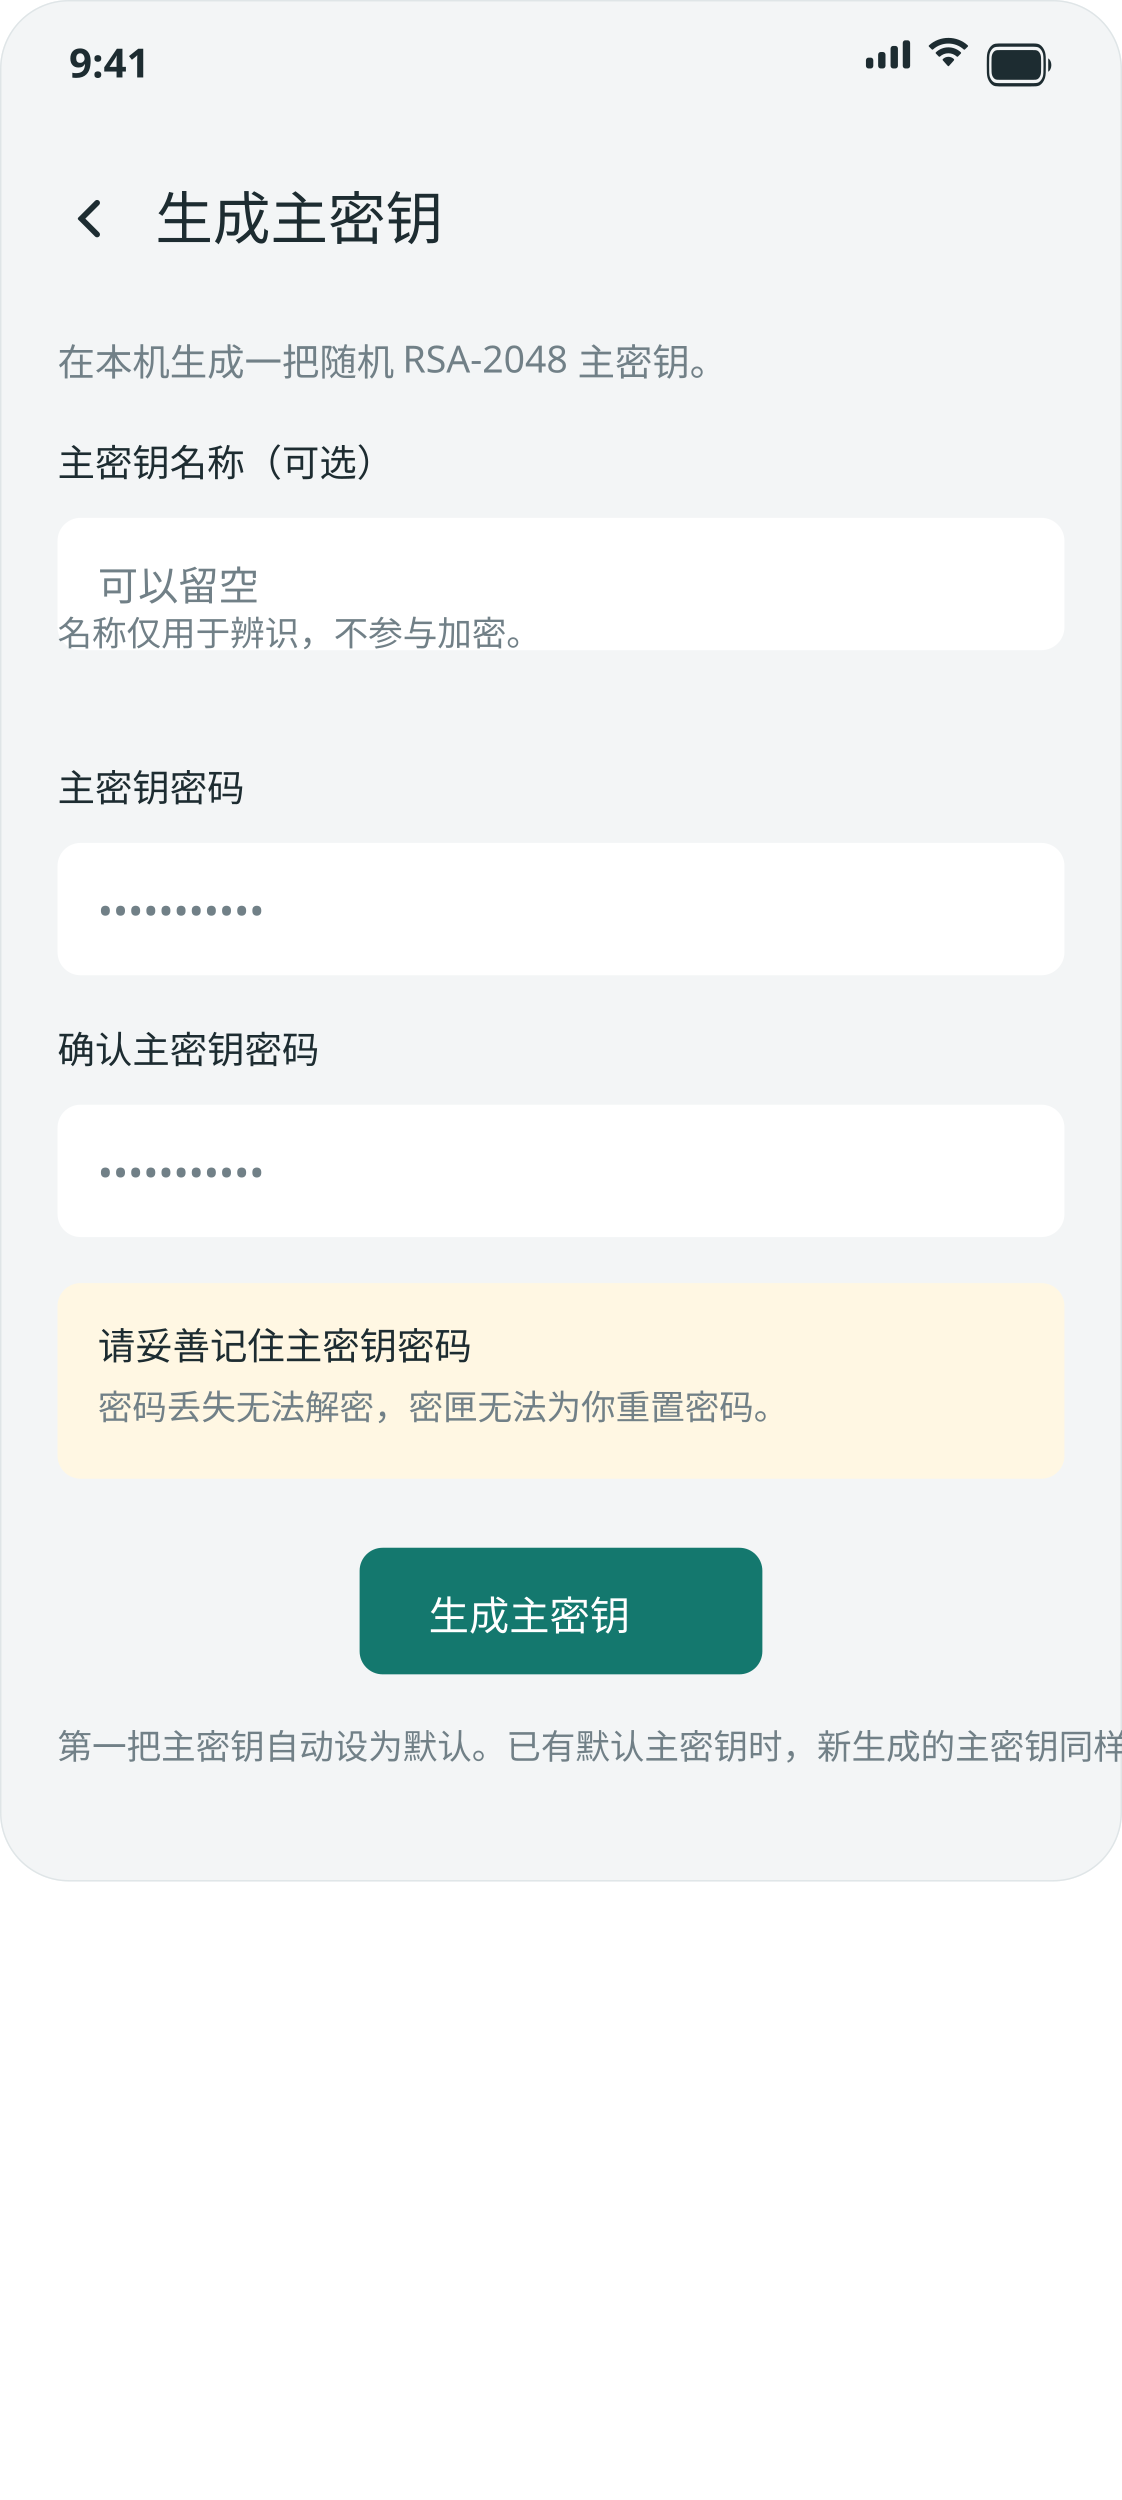
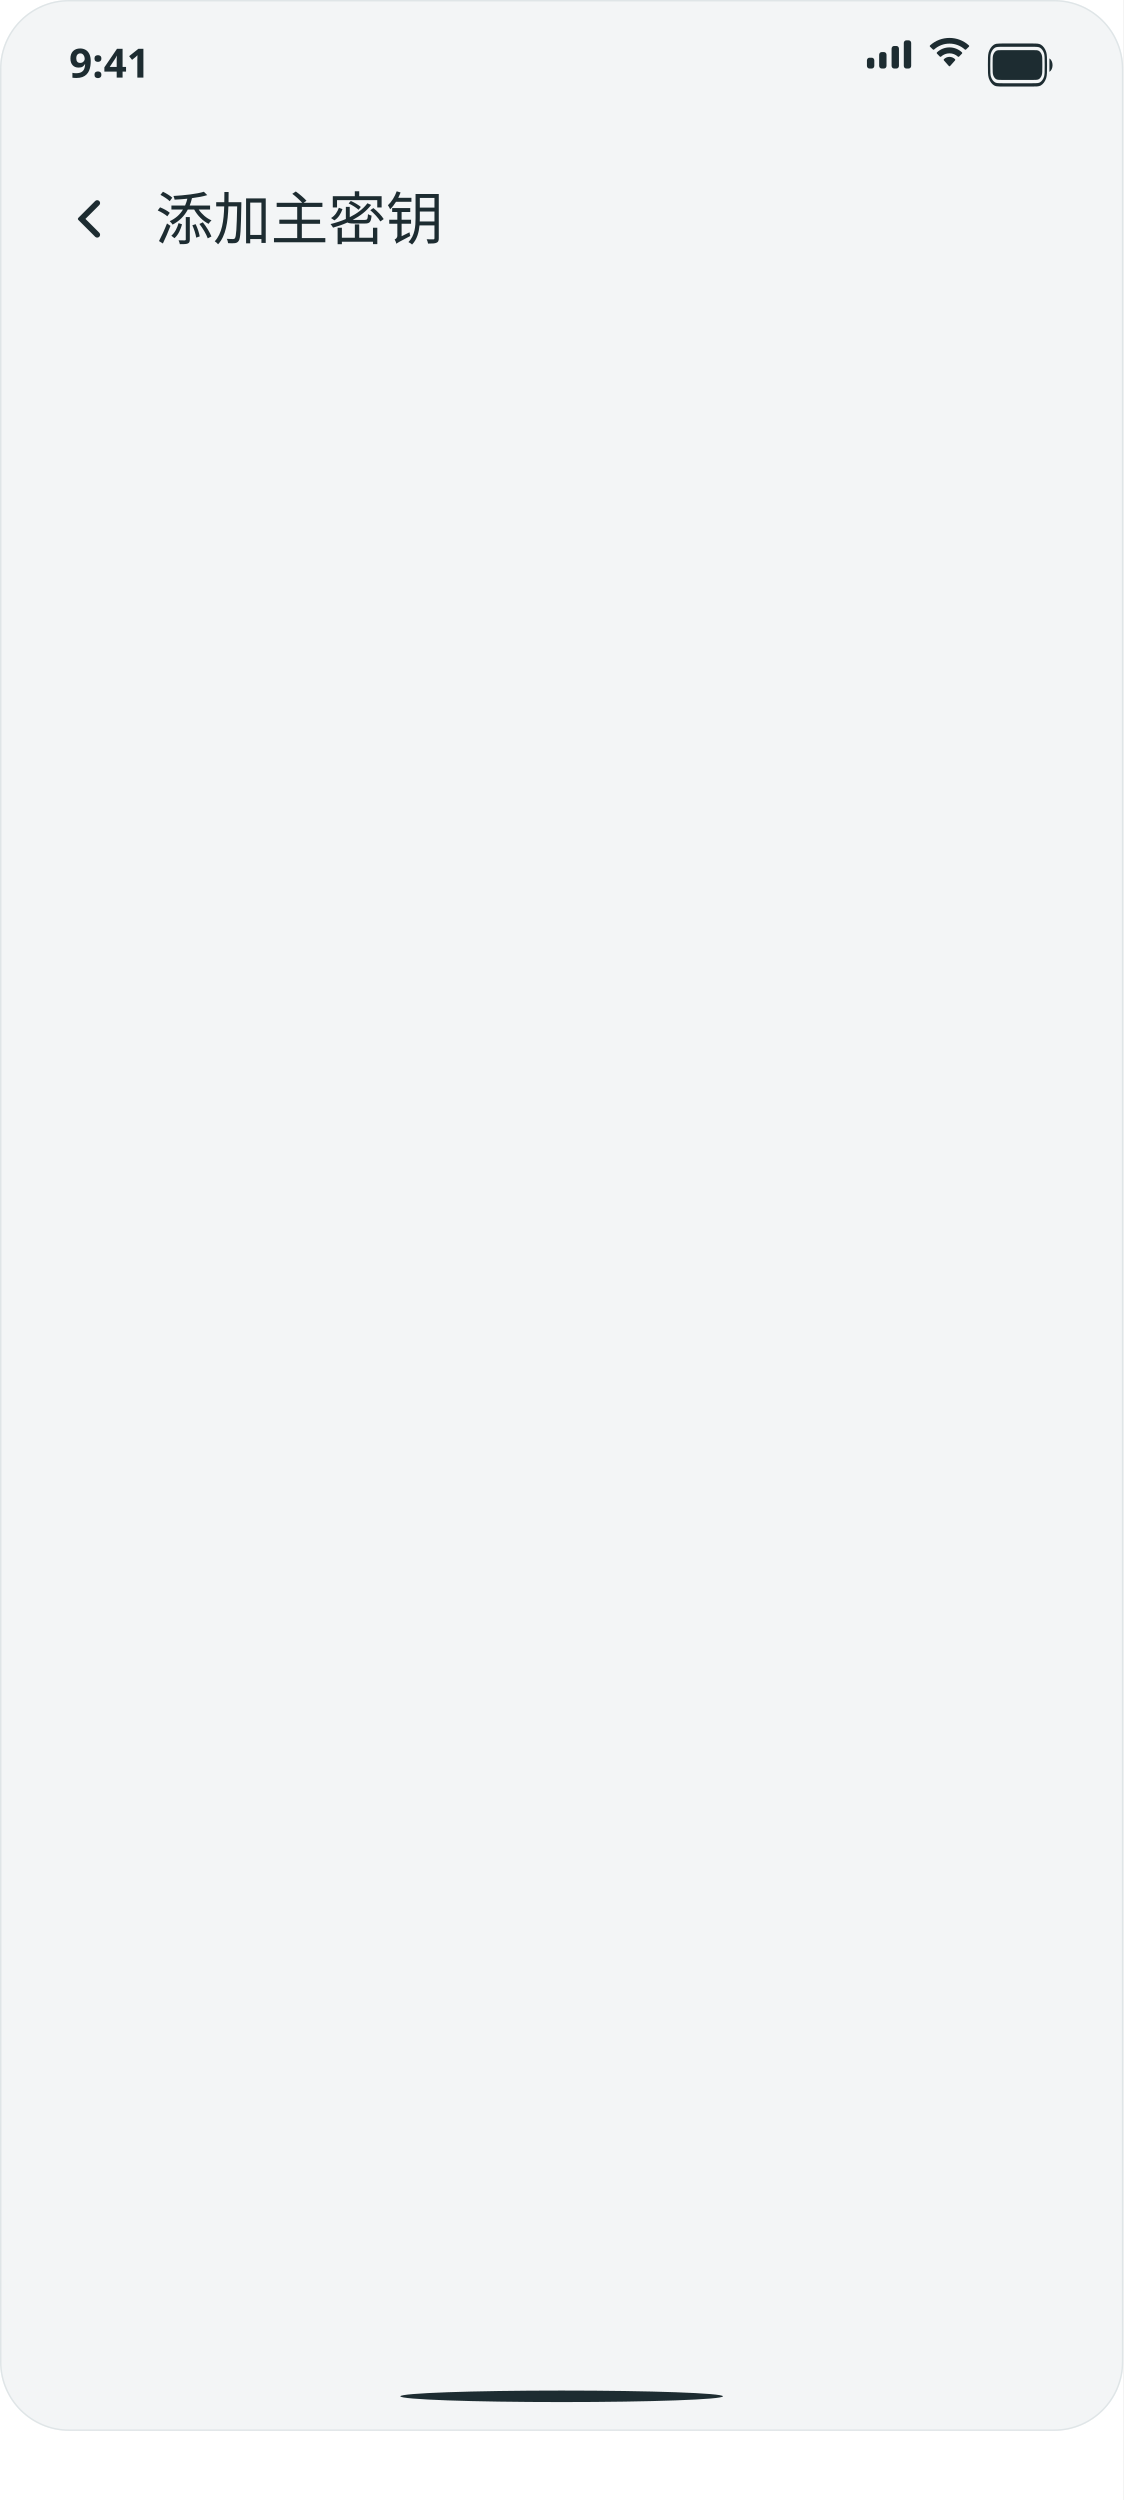
- <svg xmlns="http://www.w3.org/2000/svg" width="390" height="869" viewBox="0 0 390 869">
+ <svg xmlns="http://www.w3.org/2000/svg" width="390" height="868" viewBox="0 0 390 868">
  <defs>
-     <clipPath id="clip-skmobilegeneratekeyx1065">
-       <rect x="0" y="0" width="390" height="654" rx="24" />
+     <clipPath id="clip-skmobilegeneratekeyx1167">
+       <rect x="0" y="0" width="390" height="844" rx="24" />
    </clipPath>
-     <clipPath id="clip-skmx1083">
-       <rect x="20" y="180" width="350" height="46" rx="8" />
+     <clipPath id="clip-skmx1186">
+       <rect x="20" y="-2272" width="350" height="46" rx="8" />
    </clipPath>
-     <clipPath id="clip-skmx1088">
-       <rect x="20" y="293" width="350" height="46" rx="8" />
+     <clipPath id="clip-skmx1191">
+       <rect x="20" y="-2175" width="350" height="46" rx="8" />
    </clipPath>
-     <clipPath id="clip-skmx1092">
-       <rect x="20" y="384" width="350" height="46" rx="8" />
+     <clipPath id="clip-skmx1195">
+       <rect x="20" y="-2078" width="350" height="46" rx="8" />
    </clipPath>
-     <clipPath id="clip-sknx1094">
-       <rect x="20" y="446" width="350" height="68" rx="8" />
+     <clipPath id="clip-sknx1197">
+       <rect x="20" y="-2010" width="350" height="68" rx="8" />
    </clipPath>
-     <clipPath id="clip-skbx1097">
-       <rect x="125" y="538" width="140" height="44" rx="8" />
+     <clipPath id="clip-skbx1200">
+       <rect x="111" y="-1934" width="168" height="44" rx="8" />
    </clipPath>
-     <clipPath id="clip-328250x1101">
+     <clipPath id="clip-328250x1203">
      <rect x="139" y="830" width="112" height="4" rx="100" />
    </clipPath>
  </defs>
-   <rect width="390" height="869" fill="#FFFFFF" />
-   <g clip-path="url(#clip-skmobilegeneratekeyx1065)">
-     <rect x="0" y="0" width="390" height="654" rx="24" fill="#F3F5F6" stroke="#DFE5E7" stroke-width="1" />
+   <rect width="390" height="868" fill="#FFFFFF" />
+   <g clip-path="url(#clip-skmobilegeneratekeyx1167)">
+     <rect x="0" y="0" width="390" height="844" rx="24" fill="#F3F5F6" stroke="#DFE5E7" stroke-width="1" />
    <rect x="0" y="0" width="390" height="44" rx="0" fill="none" />
    <text font-family="Noto Sans SC, sans-serif" font-size="14" font-weight="700" fill="#1D2C31" text-anchor="start" x="24" y="26.94">9:41</text>
    <rect x="301" y="10.5" width="65" height="23" rx="0" fill="none" />
    <rect x="301" y="10.5" width="16" height="16" rx="0" fill="none" />
    <path d="M15.36 0.917C15.36 0.411 14.978 0 14.507 0L13.653 0C13.182 0 12.8 0.411 12.8 0.917L12.8 8.865C12.8 9.372 13.182 9.782 13.653 9.782L14.507 9.782C14.978 9.782 15.36 9.372 15.36 8.865L15.36 0.917ZM9.413 1.956L10.266 1.956C10.737 1.956 11.119 2.377 11.119 2.896L11.119 8.843C11.119 9.362 10.737 9.782 10.266 9.782L9.413 9.782C8.941 9.782 8.559 9.362 8.559 8.843L8.559 2.896C8.559 2.377 8.941 1.956 9.413 1.956ZM5.947 4.076L5.094 4.076C4.623 4.076 4.241 4.502 4.241 5.027L4.241 8.831C4.241 9.357 4.623 9.782 5.094 9.782L5.947 9.782C6.419 9.782 6.801 9.357 6.801 8.831L6.801 5.027C6.801 4.502 6.419 4.076 5.947 4.076ZM1.707 6.032L0.853 6.032C0.382 6.032 0 6.452 0 6.97L0 8.845C0 9.363 0.382 9.782 0.853 9.782L1.707 9.782C2.178 9.782 2.56 9.363 2.56 8.845L2.56 6.97C2.56 6.452 2.178 6.032 1.707 6.032Z" transform="translate(301,14.0088)" fill="#1D2C31" />
    <rect x="322" y="10.5" width="16" height="16" rx="0" fill="none" />
    <path d="M6.857 1.973C8.847 1.973 10.76 2.711 12.202 4.034C12.311 4.136 12.485 4.134 12.591 4.031L13.629 3.02C13.684 2.967 13.714 2.896 13.713 2.822C13.713 2.748 13.682 2.677 13.627 2.625C9.842 -0.875 3.871 -0.875 0.086 2.625C0.032 2.677 0.001 2.748 6.29944e-06 2.822C-0.001 2.896 0.03 2.967 0.084 3.02L1.122 4.031C1.229 4.135 1.403 4.136 1.511 4.034C2.953 2.711 4.867 1.973 6.857 1.973ZM6.854 5.349C7.94 5.349 8.987 5.759 9.792 6.498C9.901 6.603 10.073 6.601 10.179 6.493L11.209 5.437C11.263 5.382 11.293 5.307 11.292 5.229C11.291 5.151 11.26 5.076 11.204 5.022C8.753 2.709 4.957 2.709 2.506 5.022C2.451 5.076 2.419 5.151 2.419 5.229C2.418 5.307 2.448 5.382 2.503 5.437L3.532 6.493C3.638 6.601 3.81 6.603 3.919 6.498C4.723 5.759 5.769 5.35 6.854 5.349ZM8.874 7.584C8.875 7.668 8.846 7.75 8.792 7.809L7.051 9.772C7 9.83 6.93 9.863 6.857 9.863C6.785 9.863 6.715 9.83 6.664 9.772L4.922 7.809C4.869 7.75 4.839 7.668 4.841 7.584C4.842 7.5 4.875 7.42 4.931 7.363C6.043 6.312 7.672 6.312 8.784 7.363C8.84 7.42 8.872 7.5 8.874 7.584Z" transform="translate(322.8,13.1687)" fill="#1D2C31" />
    <rect x="343" y="10.5" width="23" height="23" rx="0" fill="none" />
    <path d="M15.196 0C16.881 0 17.723 0 18.385 0.394C19.227 0.895 19.896 1.833 20.254 3.011C20.535 3.938 20.536 5.117 20.536 7.475C20.536 9.833 20.535 11.012 20.254 11.939L20.184 12.157C19.812 13.233 19.174 14.086 18.385 14.556L18.258 14.626C17.614 14.95 16.775 14.95 15.196 14.95L5.339 14.95L4.223 14.944C3.245 14.926 2.647 14.851 2.151 14.556C1.362 14.086 0.724 13.233 0.352 12.157L0.282 11.939C0 11.012 0 9.833 0 7.475C0 5.265 8.81542e-05 4.09 0.232 3.188L0.282 3.011C0.617 1.906 1.227 1.013 1.995 0.493L2.151 0.394C2.647 0.099 3.245 0.024 4.223 0.006L5.339 0L15.196 0ZM5.339 1.15C4.486 1.15 3.887 1.15 3.419 1.196C2.958 1.241 2.684 1.326 2.472 1.452C1.826 1.836 1.312 2.557 1.037 3.461C0.947 3.758 0.886 4.141 0.854 4.786C0.822 5.442 0.821 6.28 0.821 7.475C0.821 8.67 0.822 9.508 0.854 10.164C0.886 10.809 0.947 11.192 1.037 11.489C1.312 12.393 1.826 13.114 2.472 13.498C2.684 13.624 2.958 13.709 3.419 13.754C3.887 13.8 4.486 13.8 5.339 13.8L15.196 13.8C16.05 13.8 16.648 13.8 17.117 13.754C17.578 13.709 17.851 13.624 18.063 13.498C18.709 13.114 19.224 12.393 19.498 11.489C19.588 11.192 19.649 10.809 19.681 10.164C19.714 9.508 19.714 8.67 19.714 7.475C19.714 6.28 19.714 5.442 19.681 4.786C19.649 4.141 19.588 3.758 19.498 3.461C19.224 2.557 18.709 1.836 18.063 1.452C17.851 1.326 17.578 1.241 17.117 1.196C16.648 1.15 16.05 1.15 15.196 1.15L5.339 1.15ZM15.607 2.3C16.757 2.3 17.332 2.3 17.771 2.613C18.158 2.889 18.472 3.329 18.669 3.87C18.893 4.485 18.893 5.29 18.893 6.9L18.893 8.05C18.893 9.66 18.893 10.465 18.669 11.08C18.472 11.621 18.158 12.061 17.771 12.337C17.332 12.65 16.757 12.65 15.607 12.65L4.929 12.65C3.779 12.65 3.204 12.65 2.764 12.337C2.378 12.061 2.064 11.621 1.867 11.08C1.643 10.465 1.643 9.66 1.643 8.05L1.643 6.9C1.643 5.29 1.643 4.485 1.867 3.87C2.064 3.329 2.378 2.889 2.764 2.613C3.204 2.3 3.779 2.3 4.929 2.3L15.607 2.3ZM21.357 5.175C22.018 5.572 22.448 6.496 22.448 7.519C22.448 8.542 22.018 9.464 21.357 9.861L21.357 5.175Z" transform="translate(343,15.1001)" fill="#1D2C31" />
    <rect x="0" y="44" width="390" height="64" rx="0" fill="none" />
    <rect x="20" y="65" width="22" height="22" rx="0" fill="none" />
    <path d="M5.146 11.354C5.342 11.549 5.658 11.549 5.854 11.354C6.049 11.158 6.049 10.842 5.854 10.646L5.5 11L5.146 11.354ZM0 5.5L-0.354 5.146L-0.707 5.5L-0.354 5.854L0 5.5ZM5.854 0.354C6.049 0.158 6.049 -0.158 5.854 -0.354C5.658 -0.549 5.342 -0.549 5.146 -0.354L5.5 0L5.854 0.354ZM5.5 11L5.854 10.646L0.354 5.146L0 5.5L-0.354 5.854L5.146 11.354L5.5 11ZM0 5.5L0.354 5.854L5.854 0.354L5.5 0L5.146 -0.354L-0.354 5.146L0 5.5Z" transform="translate(28.25,70.5)" fill="none" stroke="#1D2C31" stroke-width="1" stroke-linecap="round" stroke-linejoin="round" />
-     <text font-family="Noto Sans SC, sans-serif" font-size="20" font-weight="400" fill="#1D2C31" text-anchor="start" x="54" y="83.2">生成主密钥</text>
-     <rect x="0" y="108" width="390" height="731" rx="0" fill="none" />
-     <text font-family="Noto Sans SC, sans-serif" font-size="13" font-weight="400" fill="#718087" text-anchor="start" x="20" y="130.56">在本机生成一把随机 RSA-2048 主密钥。</text>
-     <rect x="20" y="151" width="350" height="97" rx="0" fill="none" />
-     <text font-family="Noto Sans SC, sans-serif" font-size="13" font-weight="400" fill="#1D2C31" text-anchor="start" x="20" y="165.56">主密钥名称（可选）</text>
-     <g clip-path="url(#clip-skmx1083)">
-       <rect x="20" y="180" width="350" height="46" rx="8" fill="#FFFFFF" />
-       <text font-family="Noto Sans SC, sans-serif" font-size="14" font-weight="400" fill="#718087" text-anchor="start" x="34" y="208.68">可以留空</text>
+     <text font-family="Noto Sans SC, sans-serif" font-size="20" font-weight="400" fill="#1D2C31" text-anchor="start" x="54" y="83.2">添加主密钥</text>
+     <rect x="0" y="108" width="390" height="-1910" rx="0" fill="none" />
+     <text font-family="Noto Sans SC, sans-serif" font-size="20" font-weight="400" fill="#1D2C31" text-anchor="start" x="20" y="-2369.6">生成主密钥</text>
+     <text font-family="Noto Sans SC, sans-serif" font-size="13" font-weight="400" fill="#718087" text-anchor="start" x="20" y="-2321.44">在本机生成一把随机 RSA-2048 主密钥。</text>
+     <rect x="20" y="-2301" width="350" height="97" rx="0" fill="none" />
+     <text font-family="Noto Sans SC, sans-serif" font-size="13" font-weight="400" fill="#1D2C31" text-anchor="start" x="20" y="-2286.44">主密钥名称（可选）</text>
+     <g clip-path="url(#clip-skmx1186)">
+       <rect x="20" y="-2272" width="350" height="46" rx="8" fill="#FFFFFF" />
+       <text font-family="Noto Sans SC, sans-serif" font-size="14" font-weight="400" fill="#718087" text-anchor="start" x="34" y="-2243.32">可以留空</text>
    </g>
-     <text font-family="Noto Sans SC, sans-serif" font-size="12" font-weight="400" fill="#718087" text-anchor="start" x="20" y="224.44">名称仅用于辨识，不参与加密。</text>
-     <rect x="20" y="264" width="350" height="75" rx="0" fill="none" />
-     <text font-family="Noto Sans SC, sans-serif" font-size="13" font-weight="400" fill="#1D2C31" text-anchor="start" x="20" y="278.56">主密钥密码</text>
-     <g clip-path="url(#clip-skmx1088)">
-       <rect x="20" y="293" width="350" height="46" rx="8" fill="#FFFFFF" />
-       <text font-family="Noto Sans SC, sans-serif" font-size="14" font-weight="400" fill="#718087" text-anchor="start" x="34" y="321.68">•••••••••••</text>
+     <text font-family="Noto Sans SC, sans-serif" font-size="12" font-weight="400" fill="#718087" text-anchor="start" x="20" y="-2227.56">名称仅用于辨识，不参与加密。</text>
+     <rect x="20" y="-2204" width="350" height="75" rx="0" fill="none" />
+     <text font-family="Noto Sans SC, sans-serif" font-size="13" font-weight="400" fill="#1D2C31" text-anchor="start" x="20" y="-2189.44">主密钥密码</text>
+     <g clip-path="url(#clip-skmx1191)">
+       <rect x="20" y="-2175" width="350" height="46" rx="8" fill="#FFFFFF" />
+       <text font-family="Noto Sans SC, sans-serif" font-size="14" font-weight="400" fill="#718087" text-anchor="start" x="34" y="-2146.32">•••••••••••</text>
    </g>
-     <rect x="20" y="355" width="350" height="75" rx="0" fill="none" />
-     <text font-family="Noto Sans SC, sans-serif" font-size="13" font-weight="400" fill="#1D2C31" text-anchor="start" x="20" y="369.56">确认主密钥密码</text>
-     <g clip-path="url(#clip-skmx1092)">
-       <rect x="20" y="384" width="350" height="46" rx="8" fill="#FFFFFF" />
-       <text font-family="Noto Sans SC, sans-serif" font-size="14" font-weight="400" fill="#718087" text-anchor="start" x="34" y="412.68">•••••••••••</text>
+     <rect x="20" y="-2107" width="350" height="75" rx="0" fill="none" />
+     <text font-family="Noto Sans SC, sans-serif" font-size="13" font-weight="400" fill="#1D2C31" text-anchor="start" x="20" y="-2092.44">确认主密钥密码</text>
+     <g clip-path="url(#clip-skmx1195)">
+       <rect x="20" y="-2078" width="350" height="46" rx="8" fill="#FFFFFF" />
+       <text font-family="Noto Sans SC, sans-serif" font-size="14" font-weight="400" fill="#718087" text-anchor="start" x="34" y="-2049.32">•••••••••••</text>
    </g>
-     <g clip-path="url(#clip-sknx1094)">
-       <rect x="20" y="446" width="350" height="68" rx="8" fill="#FFF7E3" />
-       <text font-family="Noto Sans SC, sans-serif" font-size="13" font-weight="400" fill="#1D2C31" text-anchor="start" x="34" y="472.56">请妥善记住主密钥密码</text>
-       <text font-family="Noto Sans SC, sans-serif" font-size="12" font-weight="400" fill="#718087" text-anchor="start" x="34" y="493.44">密码丢失无法解密，密匣无法为你重置密码。</text>
+     <g clip-path="url(#clip-sknx1197)">
+       <rect x="20" y="-2010" width="350" height="68" rx="8" fill="#FFF7E3" />
+       <text font-family="Noto Sans SC, sans-serif" font-size="13" font-weight="400" fill="#1D2C31" text-anchor="start" x="34" y="-1983.44">请妥善记住主密钥密码</text>
+       <text font-family="Noto Sans SC, sans-serif" font-size="12" font-weight="400" fill="#718087" text-anchor="start" x="34" y="-1962.56">密码丢失无法解密，密匣无法为你重置密码。</text>
    </g>
-     <g clip-path="url(#clip-skbx1097)">
-       <rect x="125" y="538" width="140" height="44" rx="8" fill="#14786E" />
-       <text font-family="Noto Sans SC, sans-serif" font-size="14" font-weight="400" fill="#FFFFFF" text-anchor="start" x="149" y="566.68">生成主密钥</text>
+     <g clip-path="url(#clip-skbx1200)">
+       <rect x="111" y="-1934" width="168" height="44" rx="8" fill="#14786E" />
+       <text font-family="Noto Sans SC, sans-serif" font-size="14" font-weight="400" fill="#FFFFFF" text-anchor="start" x="135" y="-1905.32">生成主密钥</text>
    </g>
-     <text font-family="Noto Sans SC, sans-serif" font-size="12" font-weight="400" fill="#718087" text-anchor="start" x="20" y="611.44">第一把主密钥自动设为默认。已有默认主密钥时，新生成的主密钥同样可以解锁。</text>
-     <rect x="0" y="819" width="390" height="26" rx="0" fill="#FFFFFF" />
-     <g clip-path="url(#clip-328250x1101)">
+     <rect x="0" y="-1828" width="390" height="26" rx="0" fill="#FFFFFF" />
+     <g clip-path="url(#clip-328250x1203)">
      <rect x="139" y="830" width="112" height="4" rx="100" fill="#1D2C31" />
    </g>
  </g>
</svg>
